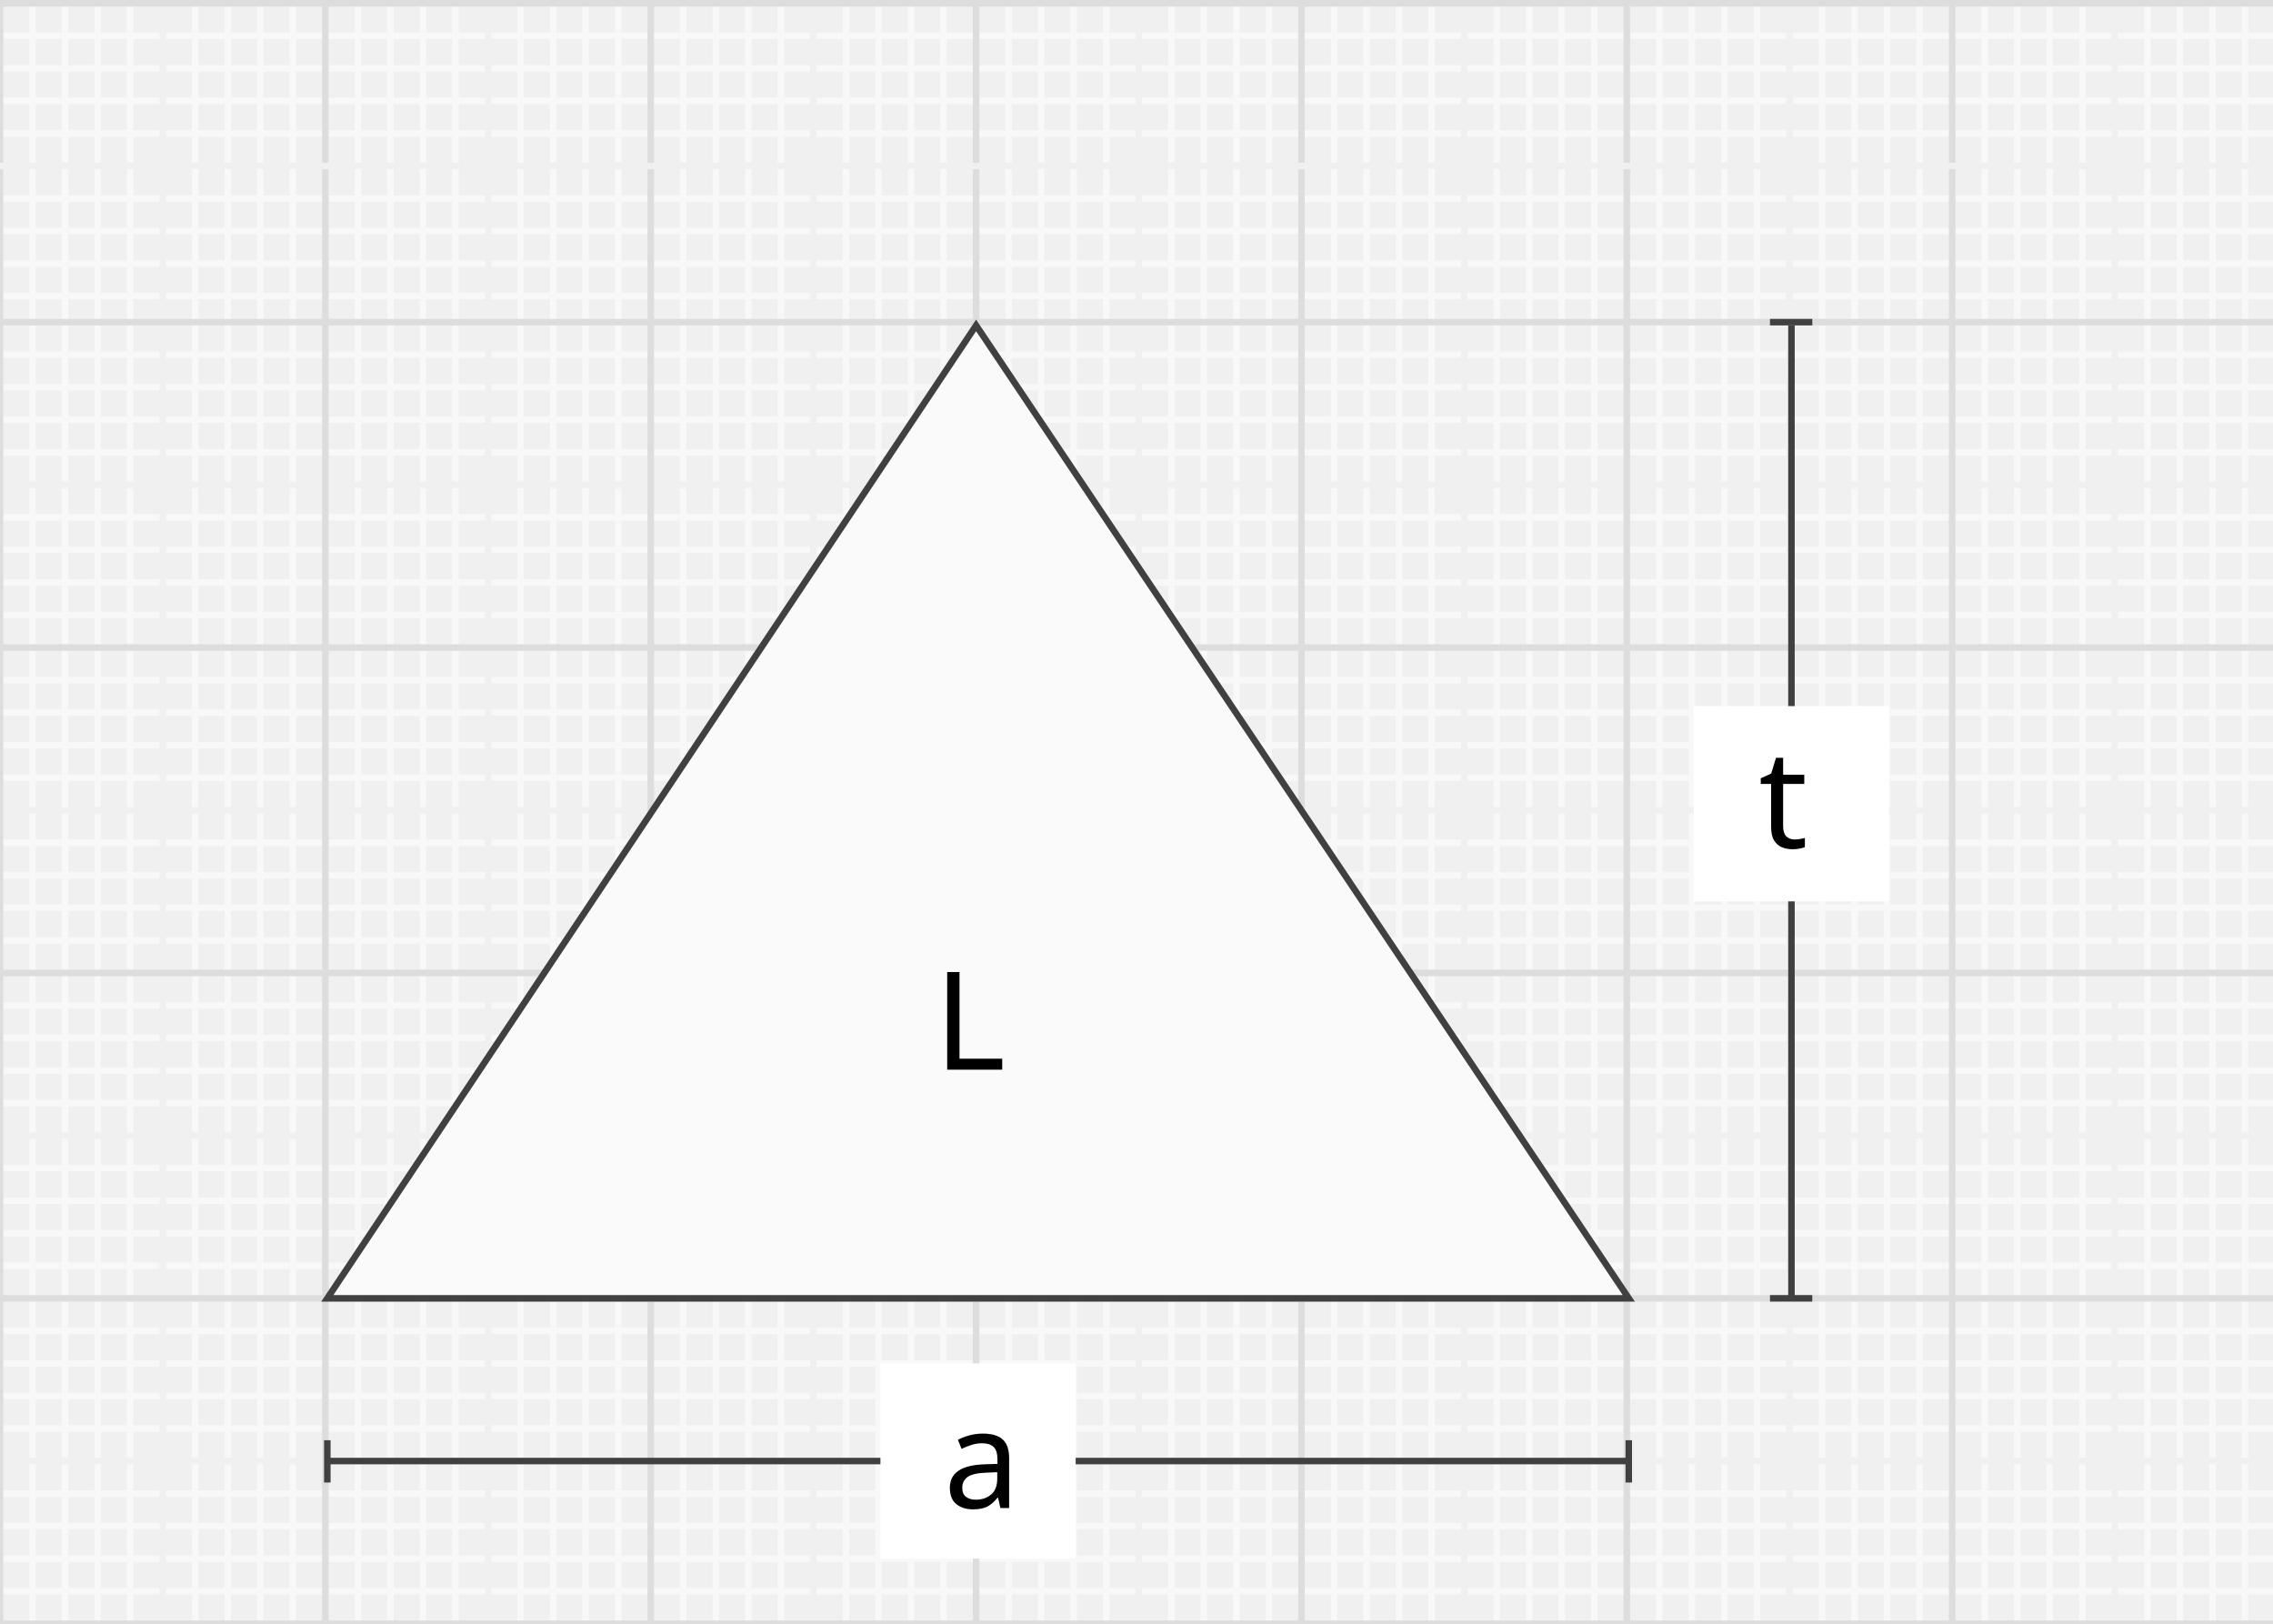
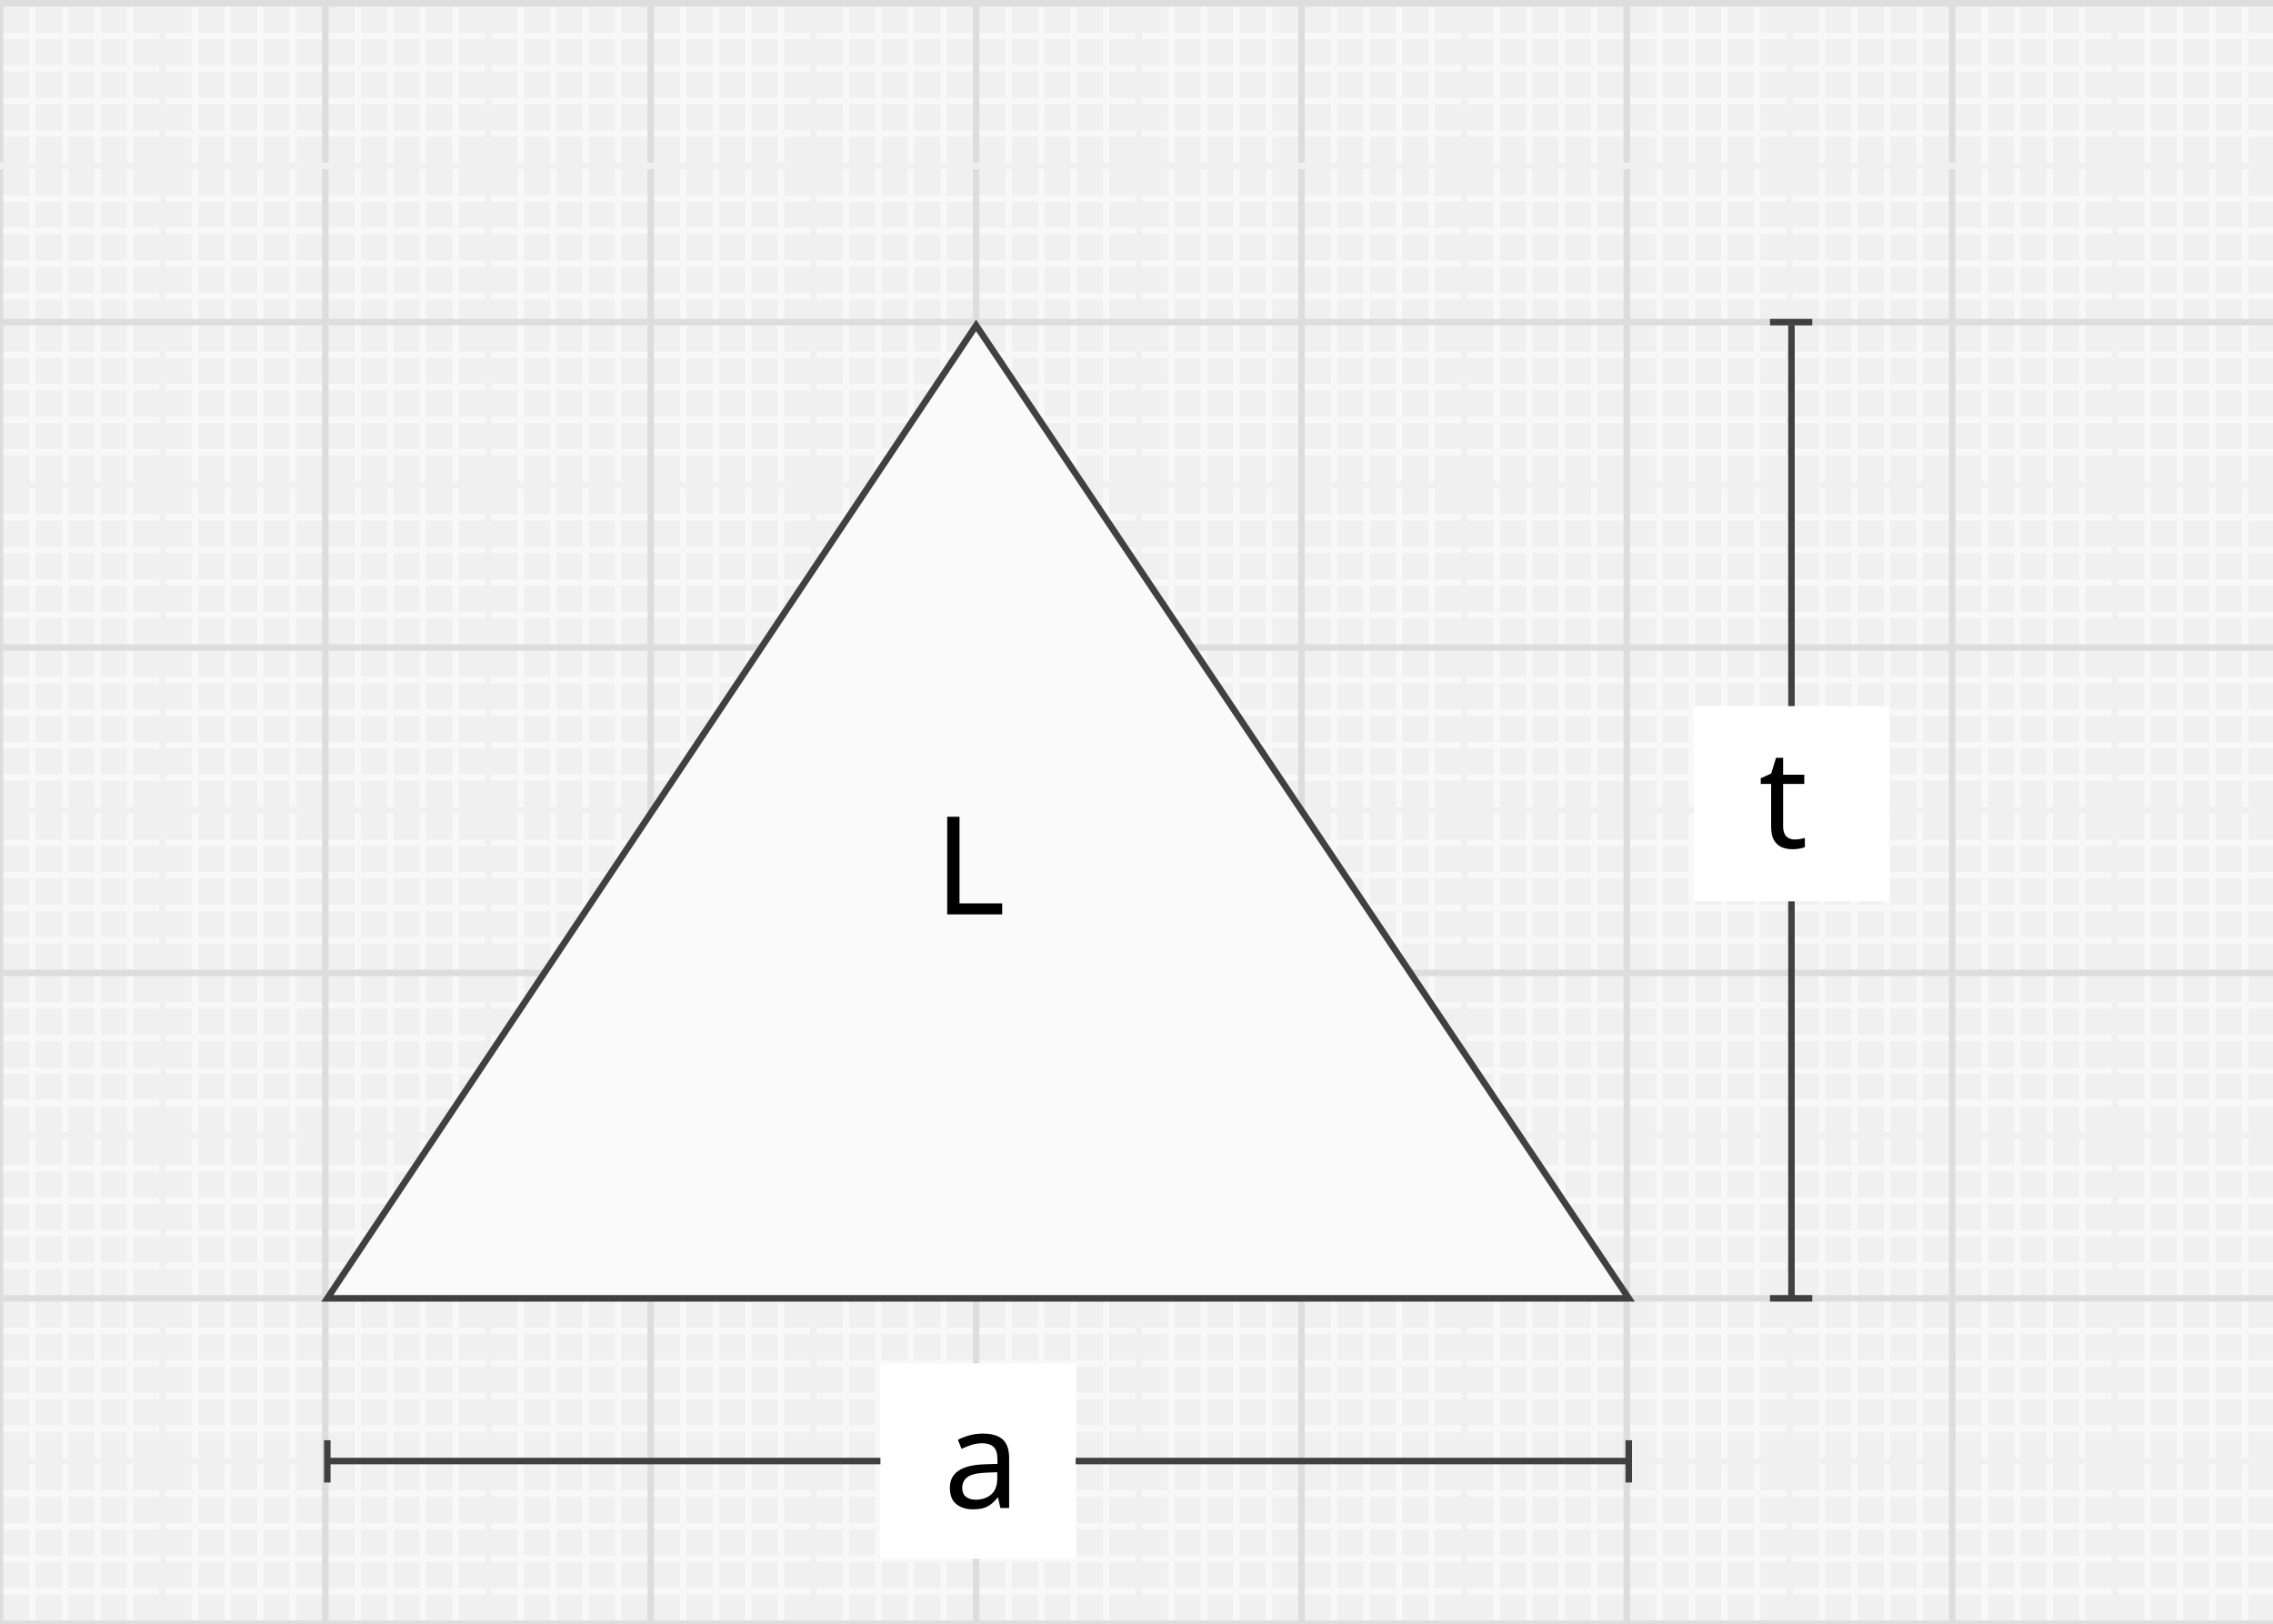
<svg xmlns="http://www.w3.org/2000/svg" version="1.1" id="Layer_1" x="0px" y="0px" viewBox="0 0 349.3 249.5" style="enable-background:new 0 0 349.3 249.5;" xml:space="preserve">
  <style type="text/css">
	.st0{fill:none;stroke:#F8F8F8;}
	.st1{fill:none;stroke:#F0F0F0;}
	.st2{fill:none;stroke:#DDDDDD;}
	.st3{fill:#FAFAFA;stroke:#404040;stroke-miterlimit:19.2;}
	.st4{font-family:'BookAntiqua-BoldItalic';}
	.st5{font-size:21px;}
	.st6{fill:none;stroke:#404040;stroke-miterlimit:19.2;}
	.st7{fill:#404040;}
	.st8{fill:#FFFFFF;}
</style>
  <g>
    <g>
      <g>
        <line class="st0" x1="0" y1="5.5" x2="350" y2="5.5" />
        <line class="st0" x1="0" y1="10.5" x2="350" y2="10.5" />
        <line class="st0" x1="0" y1="15.5" x2="350" y2="15.5" />
        <line class="st0" x1="0" y1="20.5" x2="350" y2="20.5" />
        <line class="st0" x1="0" y1="30.5" x2="350" y2="30.5" />
        <line class="st0" x1="0" y1="35.5" x2="350" y2="35.5" />
        <line class="st0" x1="0" y1="40.5" x2="350" y2="40.5" />
        <line class="st0" x1="0" y1="45.5" x2="350" y2="45.5" />
      </g>
      <g>
        <line class="st0" x1="5" y1="0.5" x2="5" y2="249.5" />
        <line class="st0" x1="10" y1="0.5" x2="10" y2="249.5" />
        <line class="st0" x1="15" y1="0.5" x2="15" y2="249.5" />
        <line class="st0" x1="20" y1="0.5" x2="20" y2="249.5" />
        <line class="st0" x1="30" y1="0.5" x2="30" y2="249.5" />
        <line class="st0" x1="35" y1="0.5" x2="35" y2="249.5" />
        <line class="st0" x1="40" y1="0.5" x2="40" y2="249.5" />
        <line class="st0" x1="45" y1="0.5" x2="45" y2="249.5" />
        <line class="st0" x1="55" y1="0.5" x2="55" y2="249.5" />
        <line class="st0" x1="60" y1="0.5" x2="60" y2="249.5" />
        <line class="st0" x1="65" y1="0.5" x2="65" y2="249.5" />
        <line class="st0" x1="70" y1="0.5" x2="70" y2="249.5" />
        <line class="st0" x1="80" y1="0.5" x2="80" y2="249.5" />
        <line class="st0" x1="85" y1="0.5" x2="85" y2="249.5" />
        <line class="st0" x1="90" y1="0.5" x2="90" y2="249.5" />
        <line class="st0" x1="95" y1="0.5" x2="95" y2="249.5" />
        <line class="st0" x1="105" y1="0.5" x2="105" y2="249.5" />
        <line class="st0" x1="110" y1="0.5" x2="110" y2="249.5" />
        <line class="st0" x1="115" y1="0.5" x2="115" y2="249.5" />
        <line class="st0" x1="120" y1="0.5" x2="120" y2="249.5" />
        <line class="st0" x1="130" y1="0.5" x2="130" y2="249.5" />
        <line class="st0" x1="135" y1="0.5" x2="135" y2="249.5" />
        <line class="st0" x1="140" y1="0.5" x2="140" y2="249.5" />
        <line class="st0" x1="145" y1="0.5" x2="145" y2="249.5" />
        <line class="st0" x1="155" y1="0.5" x2="155" y2="249.5" />
        <line class="st0" x1="160" y1="0.5" x2="160" y2="249.5" />
        <line class="st0" x1="165" y1="0.5" x2="165" y2="249.5" />
        <line class="st0" x1="170" y1="0.5" x2="170" y2="249.5" />
        <line class="st0" x1="180" y1="0.5" x2="180" y2="249.5" />
        <line class="st0" x1="185" y1="0.5" x2="185" y2="249.5" />
        <line class="st0" x1="190" y1="0.5" x2="190" y2="249.5" />
        <line class="st0" x1="195" y1="0.5" x2="195" y2="249.5" />
        <line class="st0" x1="205" y1="0.5" x2="205" y2="249.5" />
        <line class="st0" x1="210" y1="0.5" x2="210" y2="249.5" />
        <line class="st0" x1="215" y1="0.5" x2="215" y2="249.5" />
        <line class="st0" x1="220" y1="0.5" x2="220" y2="249.5" />
        <line class="st0" x1="230" y1="0.5" x2="230" y2="249.5" />
        <line class="st0" x1="235" y1="0.5" x2="235" y2="249.5" />
        <line class="st0" x1="240" y1="0.5" x2="240" y2="249.5" />
        <line class="st0" x1="245" y1="0.5" x2="245" y2="249.5" />
        <line class="st0" x1="255" y1="0.5" x2="255" y2="249.5" />
        <line class="st0" x1="260" y1="0.5" x2="260" y2="249.5" />
        <line class="st0" x1="265" y1="0.5" x2="265" y2="249.5" />
        <line class="st0" x1="270" y1="0.5" x2="270" y2="249.5" />
        <line class="st0" x1="280" y1="0.5" x2="280" y2="249.5" />
        <line class="st0" x1="285" y1="0.5" x2="285" y2="249.5" />
        <line class="st0" x1="290" y1="0.5" x2="290" y2="249.5" />
        <line class="st0" x1="295" y1="0.5" x2="295" y2="249.5" />
        <line class="st0" x1="305" y1="0.5" x2="305" y2="249.5" />
        <line class="st0" x1="310" y1="0.5" x2="310" y2="249.5" />
        <line class="st0" x1="315" y1="0.5" x2="315" y2="249.5" />
        <line class="st0" x1="320" y1="0.5" x2="320" y2="249.5" />
        <line class="st0" x1="330" y1="0.5" x2="330" y2="249.5" />
        <line class="st0" x1="335" y1="0.5" x2="335" y2="249.5" />
        <line class="st0" x1="340" y1="0.5" x2="340" y2="249.5" />
        <line class="st0" x1="345" y1="0.5" x2="345" y2="249.5" />
        <line class="st0" x1="0" y1="54.5" x2="350" y2="54.5" />
        <line class="st0" x1="0" y1="59.5" x2="350" y2="59.5" />
        <line class="st0" x1="0" y1="64.5" x2="350" y2="64.5" />
        <line class="st0" x1="0" y1="69.5" x2="350" y2="69.5" />
        <line class="st0" x1="0" y1="79.5" x2="350" y2="79.5" />
        <line class="st0" x1="0" y1="84.5" x2="350" y2="84.5" />
        <line class="st0" x1="0" y1="89.5" x2="350" y2="89.5" />
        <line class="st0" x1="0" y1="94.5" x2="350" y2="94.5" />
        <line class="st0" x1="0" y1="104.5" x2="350" y2="104.5" />
        <line class="st0" x1="0" y1="109.5" x2="350" y2="109.5" />
        <line class="st0" x1="0" y1="114.5" x2="350" y2="114.5" />
        <line class="st0" x1="0" y1="119.5" x2="350" y2="119.5" />
        <line class="st0" x1="0" y1="129.5" x2="350" y2="129.5" />
        <line class="st0" x1="0" y1="134.5" x2="350" y2="134.5" />
        <line class="st0" x1="0" y1="139.5" x2="350" y2="139.5" />
        <line class="st0" x1="0" y1="144.5" x2="350" y2="144.5" />
        <line class="st0" x1="0" y1="154.5" x2="350" y2="154.5" />
        <line class="st0" x1="0" y1="159.5" x2="350" y2="159.5" />
        <line class="st0" x1="0" y1="164.5" x2="350" y2="164.5" />
        <line class="st0" x1="0" y1="169.5" x2="350" y2="169.5" />
        <line class="st0" x1="0" y1="179.5" x2="350" y2="179.5" />
        <line class="st0" x1="0" y1="184.5" x2="350" y2="184.5" />
        <line class="st0" x1="0" y1="189.5" x2="350" y2="189.5" />
        <line class="st0" x1="0" y1="194.5" x2="350" y2="194.5" />
        <line class="st0" x1="0" y1="204.5" x2="350" y2="204.5" />
        <line class="st0" x1="0" y1="209.5" x2="350" y2="209.5" />
        <line class="st0" x1="0" y1="214.5" x2="350" y2="214.5" />
        <line class="st0" x1="0" y1="219.5" x2="350" y2="219.5" />
        <line class="st0" x1="0" y1="229.5" x2="350" y2="229.5" />
        <line class="st0" x1="0" y1="234.5" x2="350" y2="234.5" />
        <line class="st0" x1="0" y1="239.5" x2="350" y2="239.5" />
        <line class="st0" x1="0" y1="244.5" x2="350" y2="244.5" />
      </g>
      <g>
        <line class="st1" x1="25" y1="0.5" x2="25" y2="249.5" />
        <line class="st1" x1="75" y1="0.5" x2="75" y2="249.5" />
        <line class="st1" x1="125" y1="0.5" x2="125" y2="249.5" />
        <line class="st1" x1="175" y1="0.5" x2="175" y2="249.5" />
        <line class="st1" x1="225" y1="0.5" x2="225" y2="249.5" />
        <line class="st1" x1="275" y1="0.5" x2="275" y2="249.5" />
        <line class="st1" x1="325" y1="0.5" x2="325" y2="249.5" />
        <line class="st1" x1="0" y1="74.5" x2="350" y2="74.5" />
        <line class="st1" x1="0" y1="124.5" x2="350" y2="124.5" />
        <line class="st1" x1="0" y1="174.5" x2="350" y2="174.5" />
        <line class="st1" x1="0" y1="224.5" x2="350" y2="224.5" />
      </g>
      <g>
        <line class="st2" x1="0" y1="0.5" x2="0" y2="249.5" />
        <line class="st2" x1="50" y1="0.5" x2="50" y2="249.5" />
        <line class="st2" x1="100" y1="0.5" x2="100" y2="249.5" />
        <line class="st2" x1="150" y1="0.5" x2="150" y2="249.5" />
        <line class="st2" x1="200" y1="0.5" x2="200" y2="249.5" />
        <line class="st2" x1="250" y1="0.5" x2="250" y2="249.5" />
        <line class="st2" x1="300" y1="0.5" x2="300" y2="249.5" />
        <line class="st2" x1="350" y1="0.5" x2="350" y2="249.5" />
        <line class="st2" x1="350" y1="0.5" x2="350" y2="249.5" />
        <line class="st2" x1="0" y1="0.5" x2="350" y2="0.5" />
        <line class="st2" x1="0" y1="99.5" x2="350" y2="99.5" />
        <line class="st2" x1="0" y1="149.5" x2="350" y2="149.5" />
        <line class="st2" x1="0" y1="199.5" x2="350" y2="199.5" />
        <line class="st2" x1="0" y1="249.5" x2="350" y2="249.5" />
        <line class="st2" x1="0" y1="49.5" x2="350" y2="49.5" />
      </g>
      <g>
        <line class="st1" x1="0" y1="25.5" x2="350" y2="25.5" />
      </g>
      <path class="st2" d="M350,49.5" />
      <line class="st2" x1="0" y1="0.5" x2="350" y2="0.5" />
      <path class="st2" d="M350,49.5" />
      <path class="st2" d="M0,49.5" />
    </g>
  </g>
  <g>
    <g>
      <polygon class="st3" points="50.3,199.5 150,50 250.3,199.5   " />
-       <text transform="matrix(1 0 0 1 143.5282 164.364)" class="st4 st5">L</text>
+       <text transform="matrix(1 0 0 1 143.5282 140.4998)" class="st4 st5">L</text>
    </g>
    <g>
      <g>
        <line class="st6" x1="275.3" y1="50" x2="275.3" y2="199.5" />
        <rect x="272" y="49" class="st7" width="6.5" height="1" />
        <rect x="272" y="199" class="st7" width="6.5" height="1" />
      </g>
      <g>
        <rect x="260.3" y="108.5" class="st8" width="30" height="30" />
        <text transform="matrix(1 0 0 1 270.238 130.2897)" class="st4 st5">t</text>
      </g>
    </g>
    <g>
      <g>
        <line class="st6" x1="50.3" y1="224.5" x2="250.3" y2="224.5" />
        <rect x="49.8" y="221.3" class="st7" width="1" height="6.5" />
        <rect x="249.8" y="221.3" class="st7" width="1" height="6.5" />
      </g>
      <rect x="135.3" y="209.5" class="st8" width="30" height="30" />
      <text transform="matrix(1 0 0 1 144.9998 231.7197)" class="st4 st5">a</text>
    </g>
  </g>
</svg>
